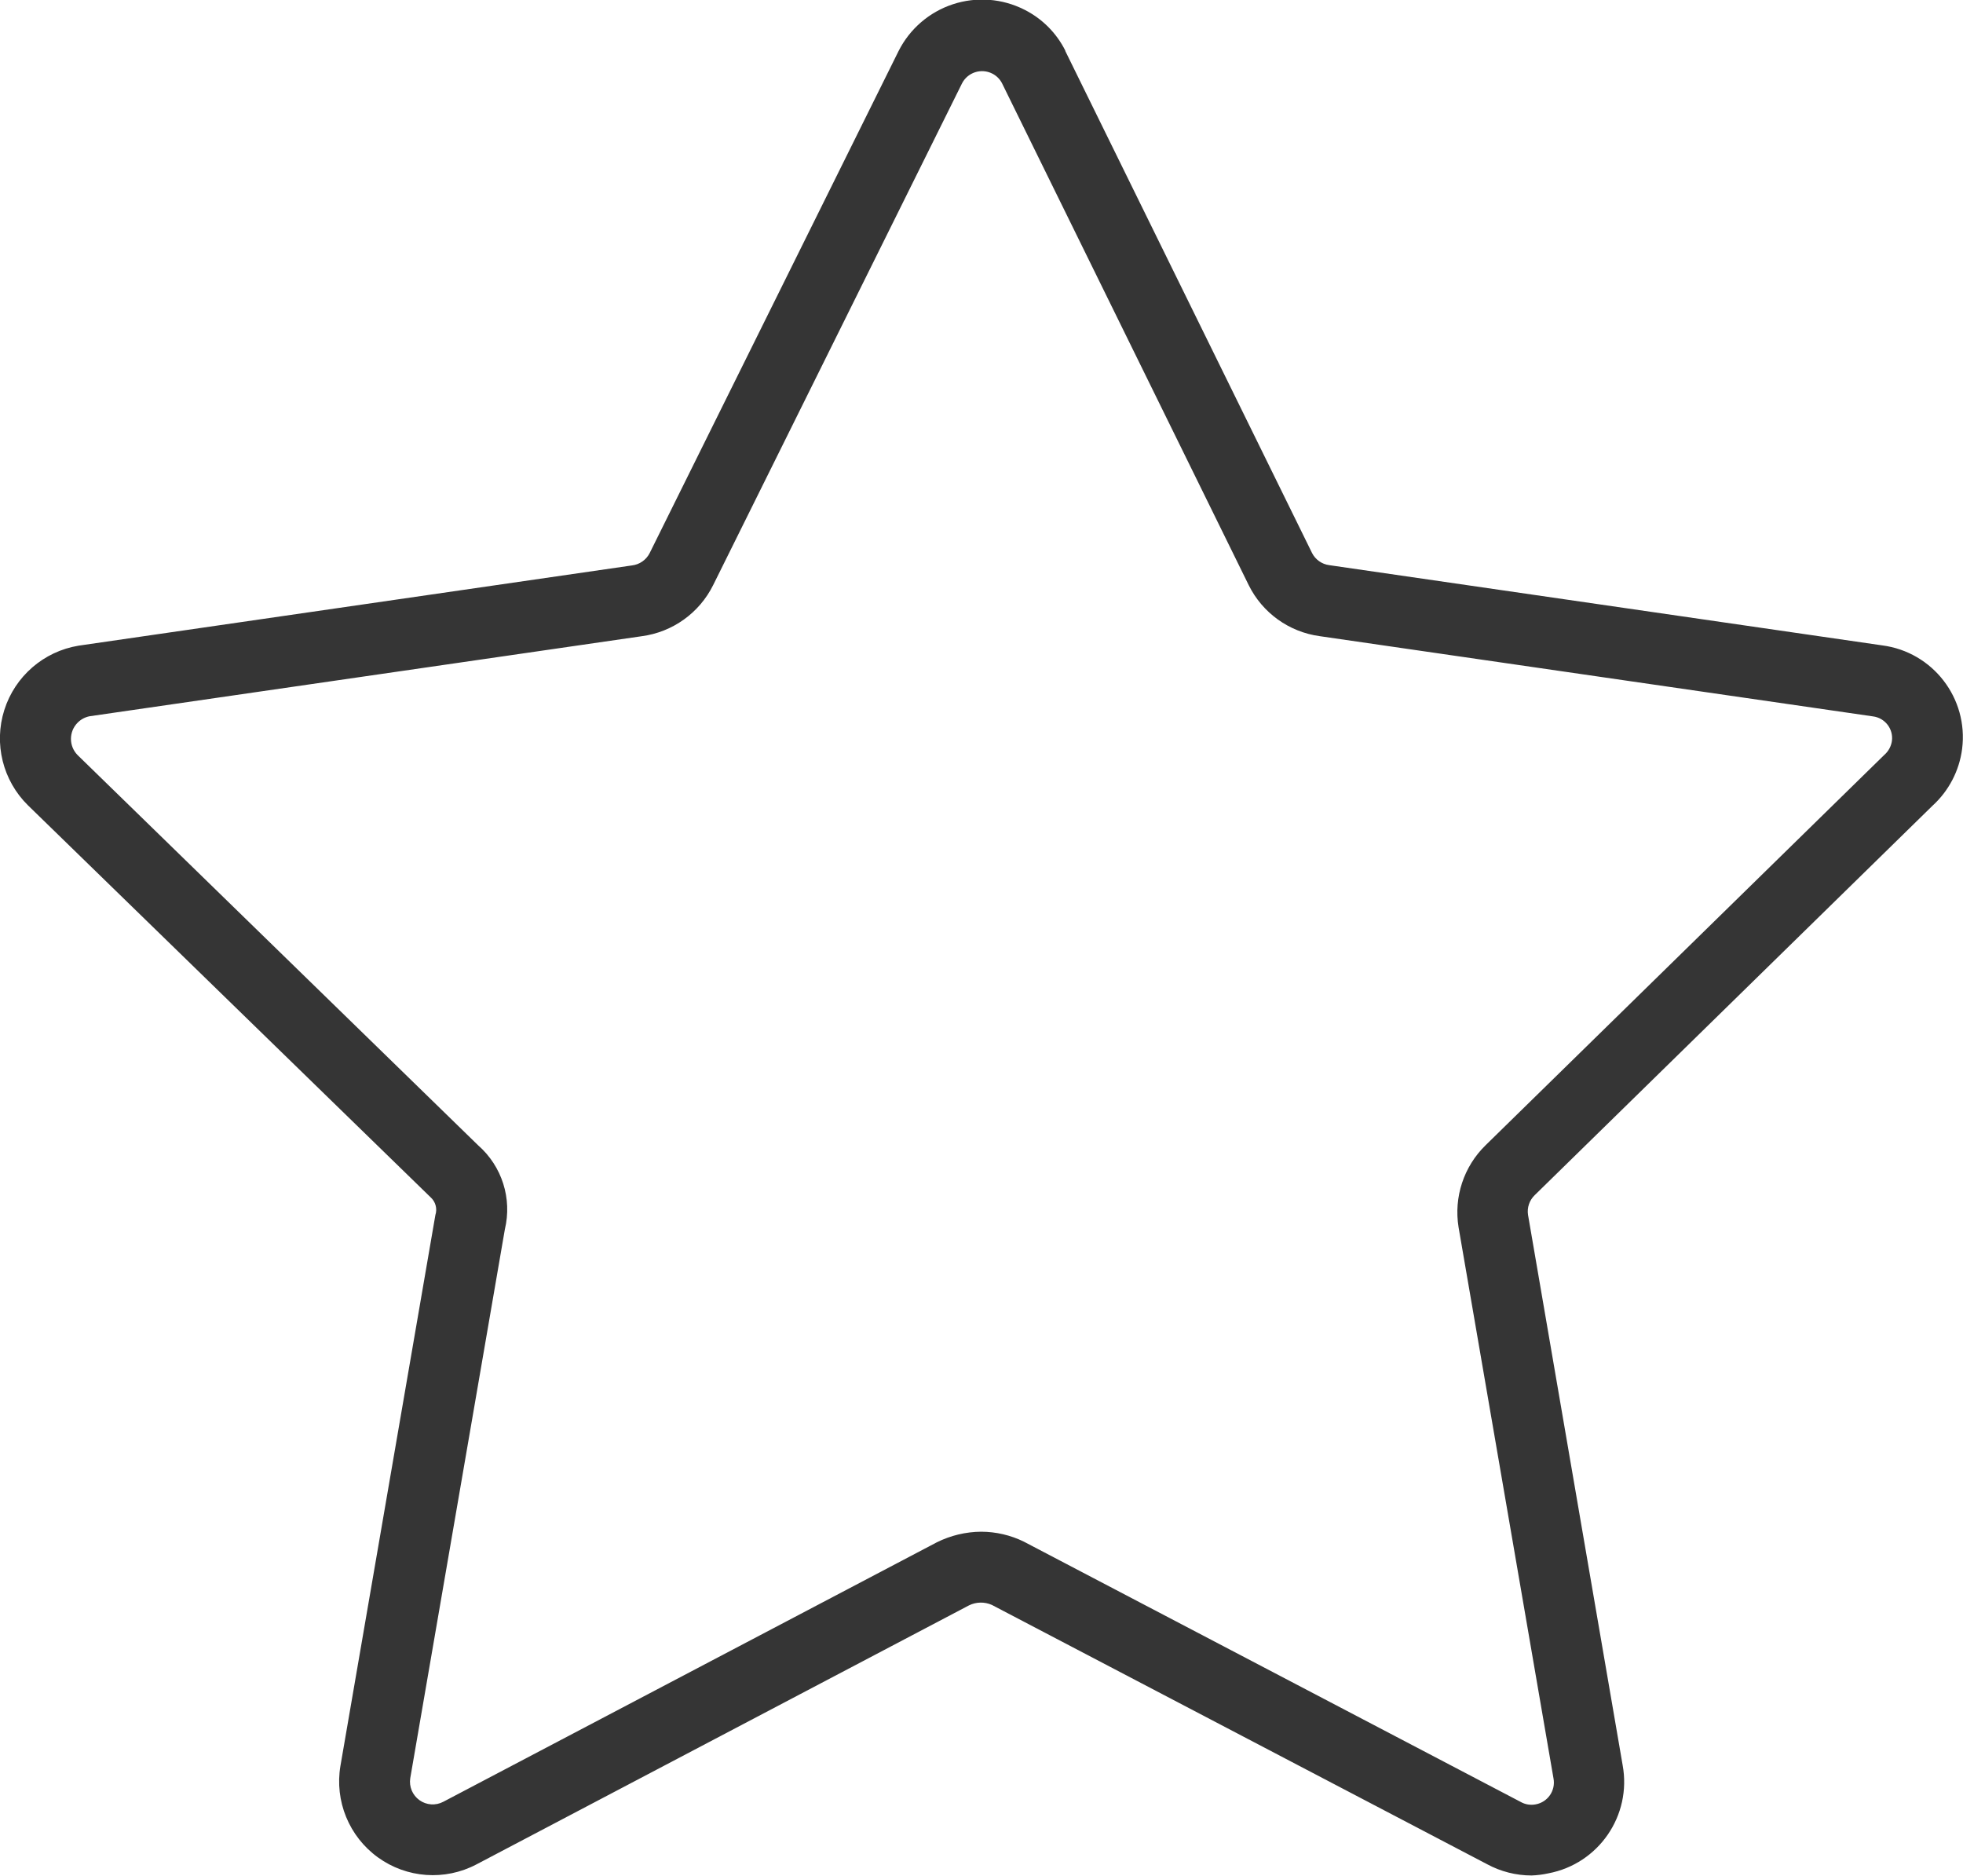
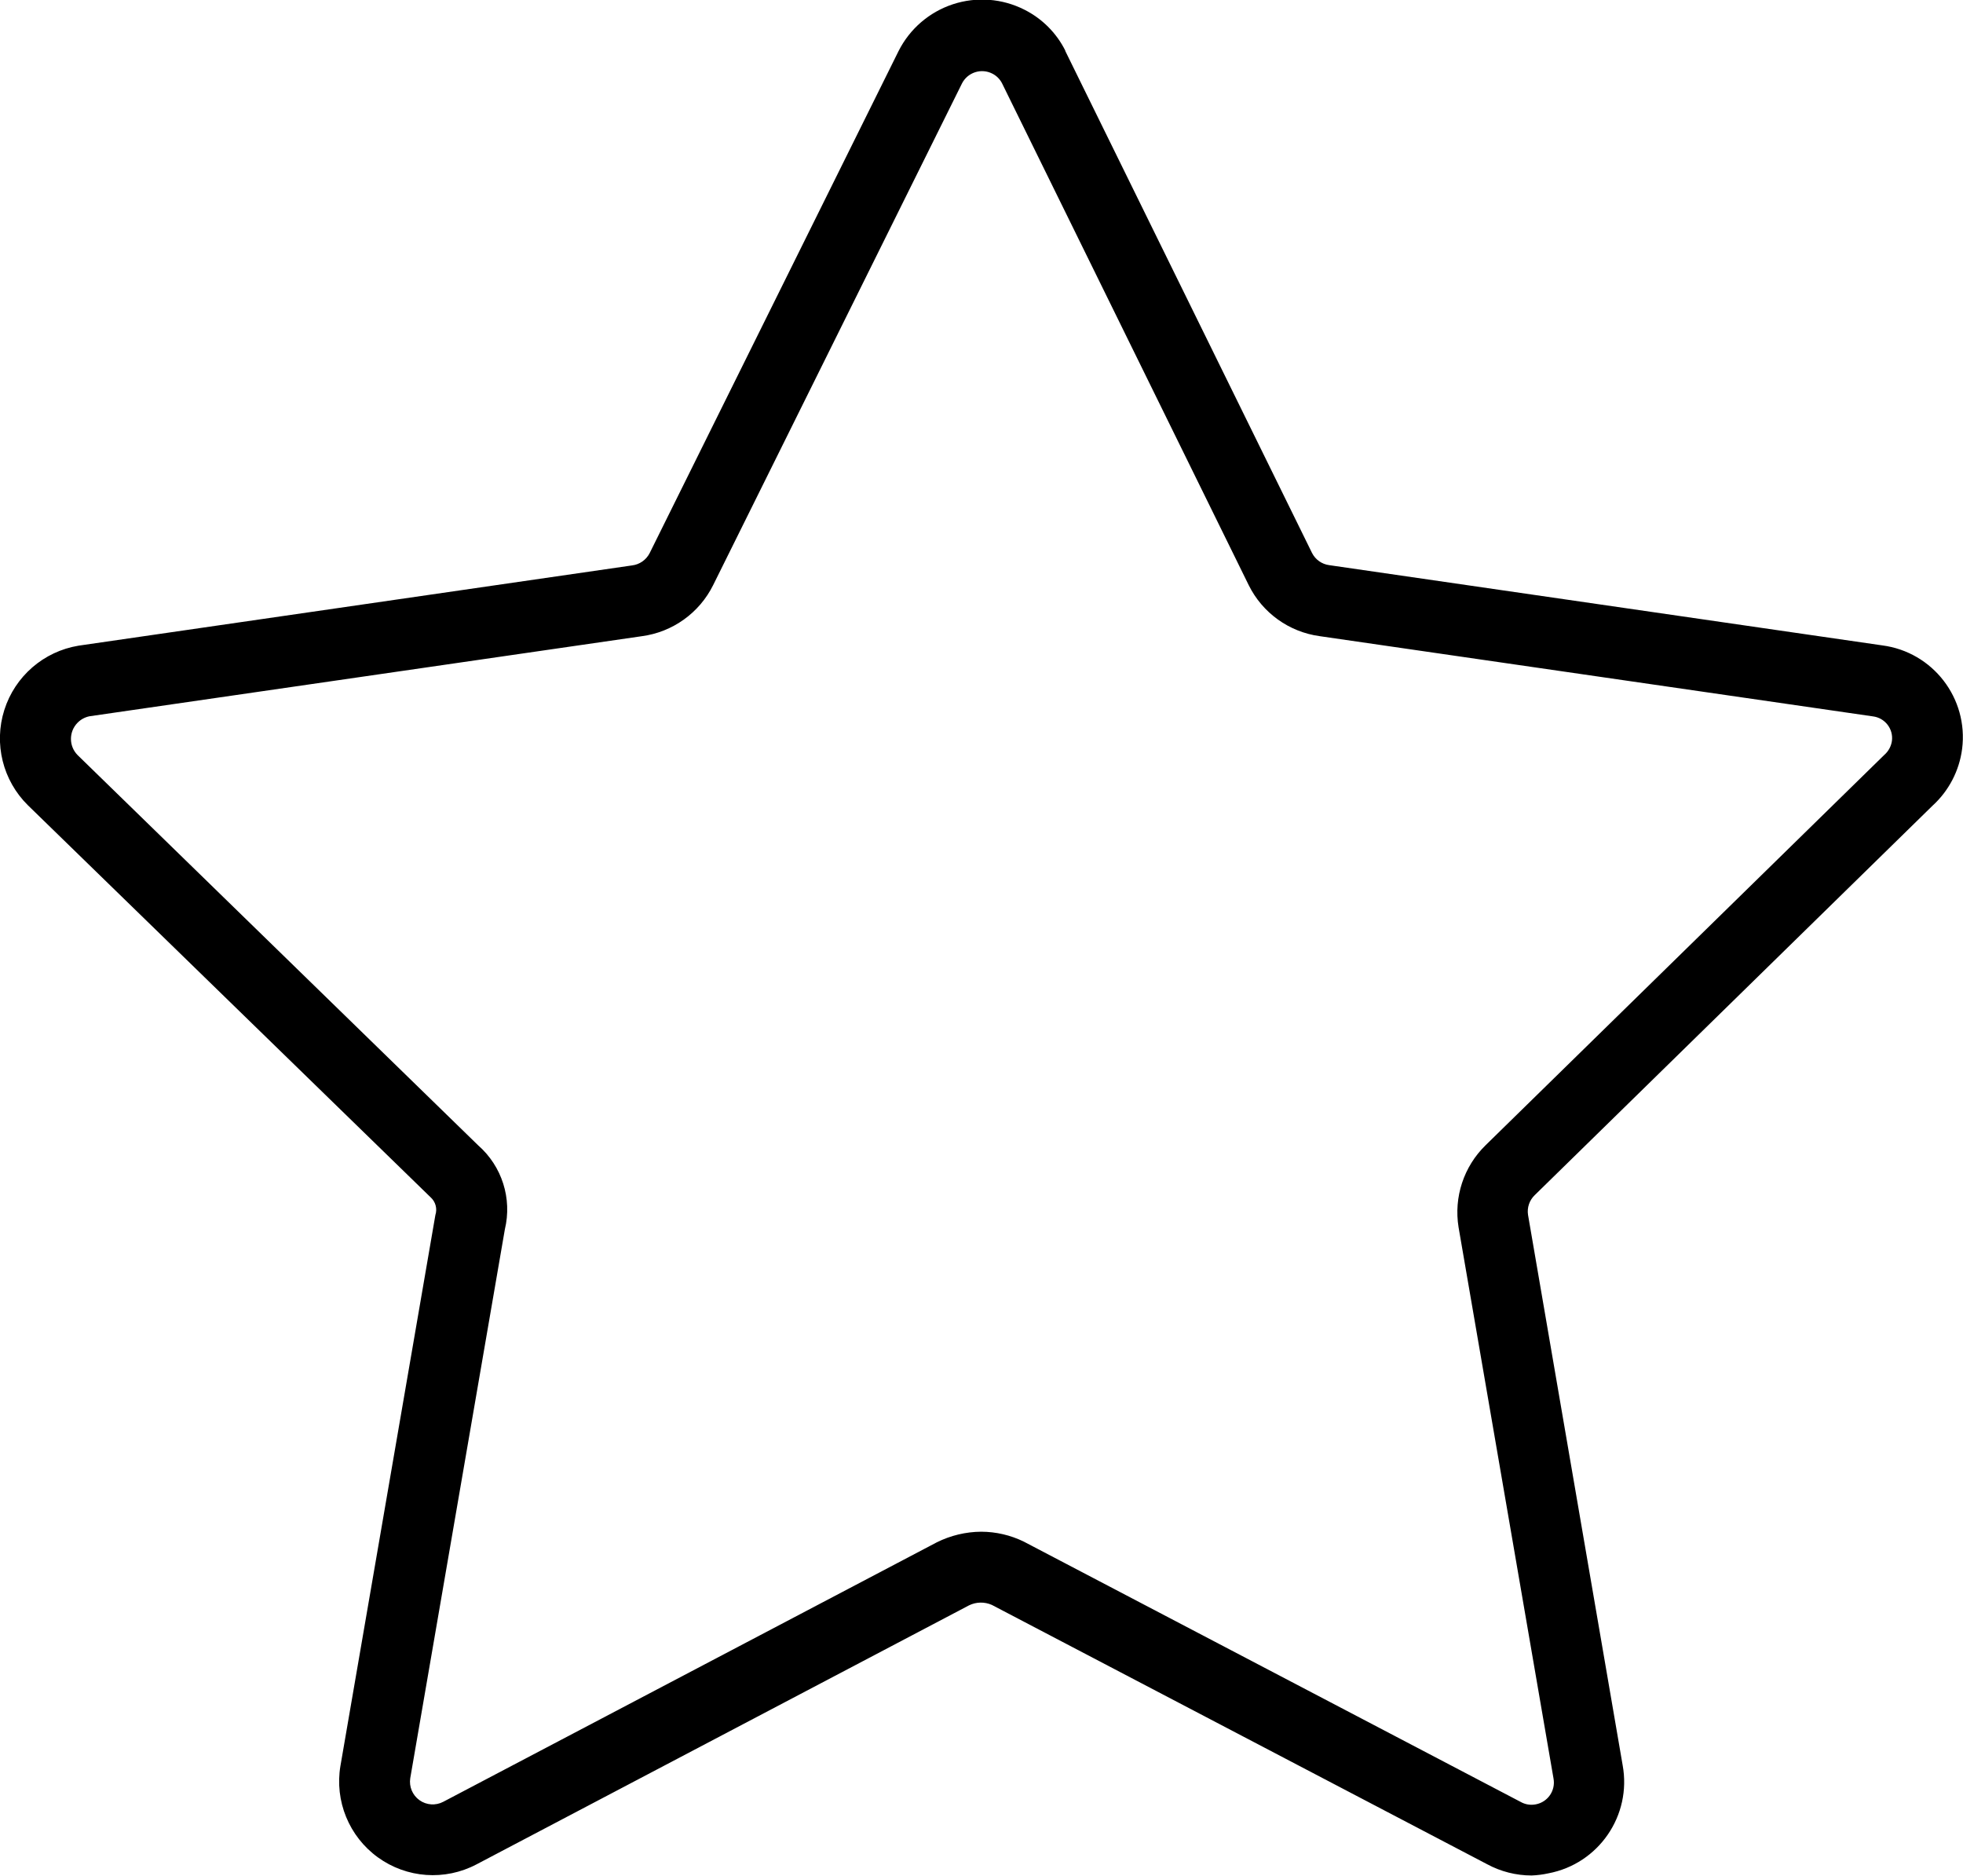
<svg xmlns="http://www.w3.org/2000/svg" width="33.202" height="31.719" viewBox="0 0 33.202 31.719">
-   <defs>
-     <style>.a{fill:#353535;}</style>
-   </defs>
  <g transform="translate(-281.688 -447.804)">
-     <path class="a" d="M307.594,479.523a1.584,1.584,0,0,1-.754-.191l-8.376-4.385a.457.457,0,0,0-.387.008l-8.331,4.381a1.585,1.585,0,0,1-2.3-1.666l1.606-9.317a.284.284,0,0,0-.081-.3l-6.81-6.629a1.589,1.589,0,0,1,.855-2.7l9.36-1.357a.386.386,0,0,0,.3-.208l4.21-8.491a1.582,1.582,0,0,1,2.129-.7,1.555,1.555,0,0,1,.691.691l0,.007,4.174,8.491a.381.381,0,0,0,.29.205l9.354,1.357a1.566,1.566,0,0,1,1.351,1.751,1.571,1.571,0,0,1-.5.96l-6.73,6.588a.382.382,0,0,0-.112.333l1.6,9.305a1.574,1.574,0,0,1-1.257,1.831A1.6,1.6,0,0,1,307.594,479.523Zm-9.311-5.814a1.65,1.65,0,0,1,.722.168l8.4,4.4a.372.372,0,0,0,.259.043.375.375,0,0,0,.3-.437l-1.606-9.323a1.583,1.583,0,0,1,.458-1.388l6.742-6.6a.385.385,0,0,0,.13-.239.37.37,0,0,0-.32-.413l-9.359-1.357a1.576,1.576,0,0,1-1.2-.862l-4.173-8.489a.374.374,0,0,0-.164-.163.381.381,0,0,0-.513.166L293.75,457.7a1.58,1.58,0,0,1-1.208.864l-9.341,1.354a.392.392,0,0,0-.2.108.39.39,0,0,0,0,.549l6.775,6.6a1.441,1.441,0,0,1,.451,1.421l-1.6,9.281a.384.384,0,0,0,.558.4l8.347-4.388A1.712,1.712,0,0,1,298.283,473.709Z" />
+     <path d="M307.594,479.523a1.584,1.584,0,0,1-.754-.191l-8.376-4.385a.457.457,0,0,0-.387.008l-8.331,4.381a1.585,1.585,0,0,1-2.3-1.666l1.606-9.317a.284.284,0,0,0-.081-.3l-6.81-6.629a1.589,1.589,0,0,1,.855-2.7l9.36-1.357a.386.386,0,0,0,.3-.208l4.21-8.491a1.582,1.582,0,0,1,2.129-.7,1.555,1.555,0,0,1,.691.691l0,.007,4.174,8.491a.381.381,0,0,0,.29.205l9.354,1.357a1.566,1.566,0,0,1,1.351,1.751,1.571,1.571,0,0,1-.5.96l-6.73,6.588a.382.382,0,0,0-.112.333l1.6,9.305a1.574,1.574,0,0,1-1.257,1.831A1.6,1.6,0,0,1,307.594,479.523Zm-9.311-5.814a1.65,1.65,0,0,1,.722.168l8.4,4.4a.372.372,0,0,0,.259.043.375.375,0,0,0,.3-.437l-1.606-9.323a1.583,1.583,0,0,1,.458-1.388l6.742-6.6a.385.385,0,0,0,.13-.239.37.37,0,0,0-.32-.413l-9.359-1.357a1.576,1.576,0,0,1-1.2-.862l-4.173-8.489a.374.374,0,0,0-.164-.163.381.381,0,0,0-.513.166L293.75,457.7a1.58,1.58,0,0,1-1.208.864l-9.341,1.354a.392.392,0,0,0-.2.108.39.39,0,0,0,0,.549l6.775,6.6a1.441,1.441,0,0,1,.451,1.421l-1.6,9.281a.384.384,0,0,0,.558.4l8.347-4.388A1.712,1.712,0,0,1,298.283,473.709Z" />
  </g>
</svg>
